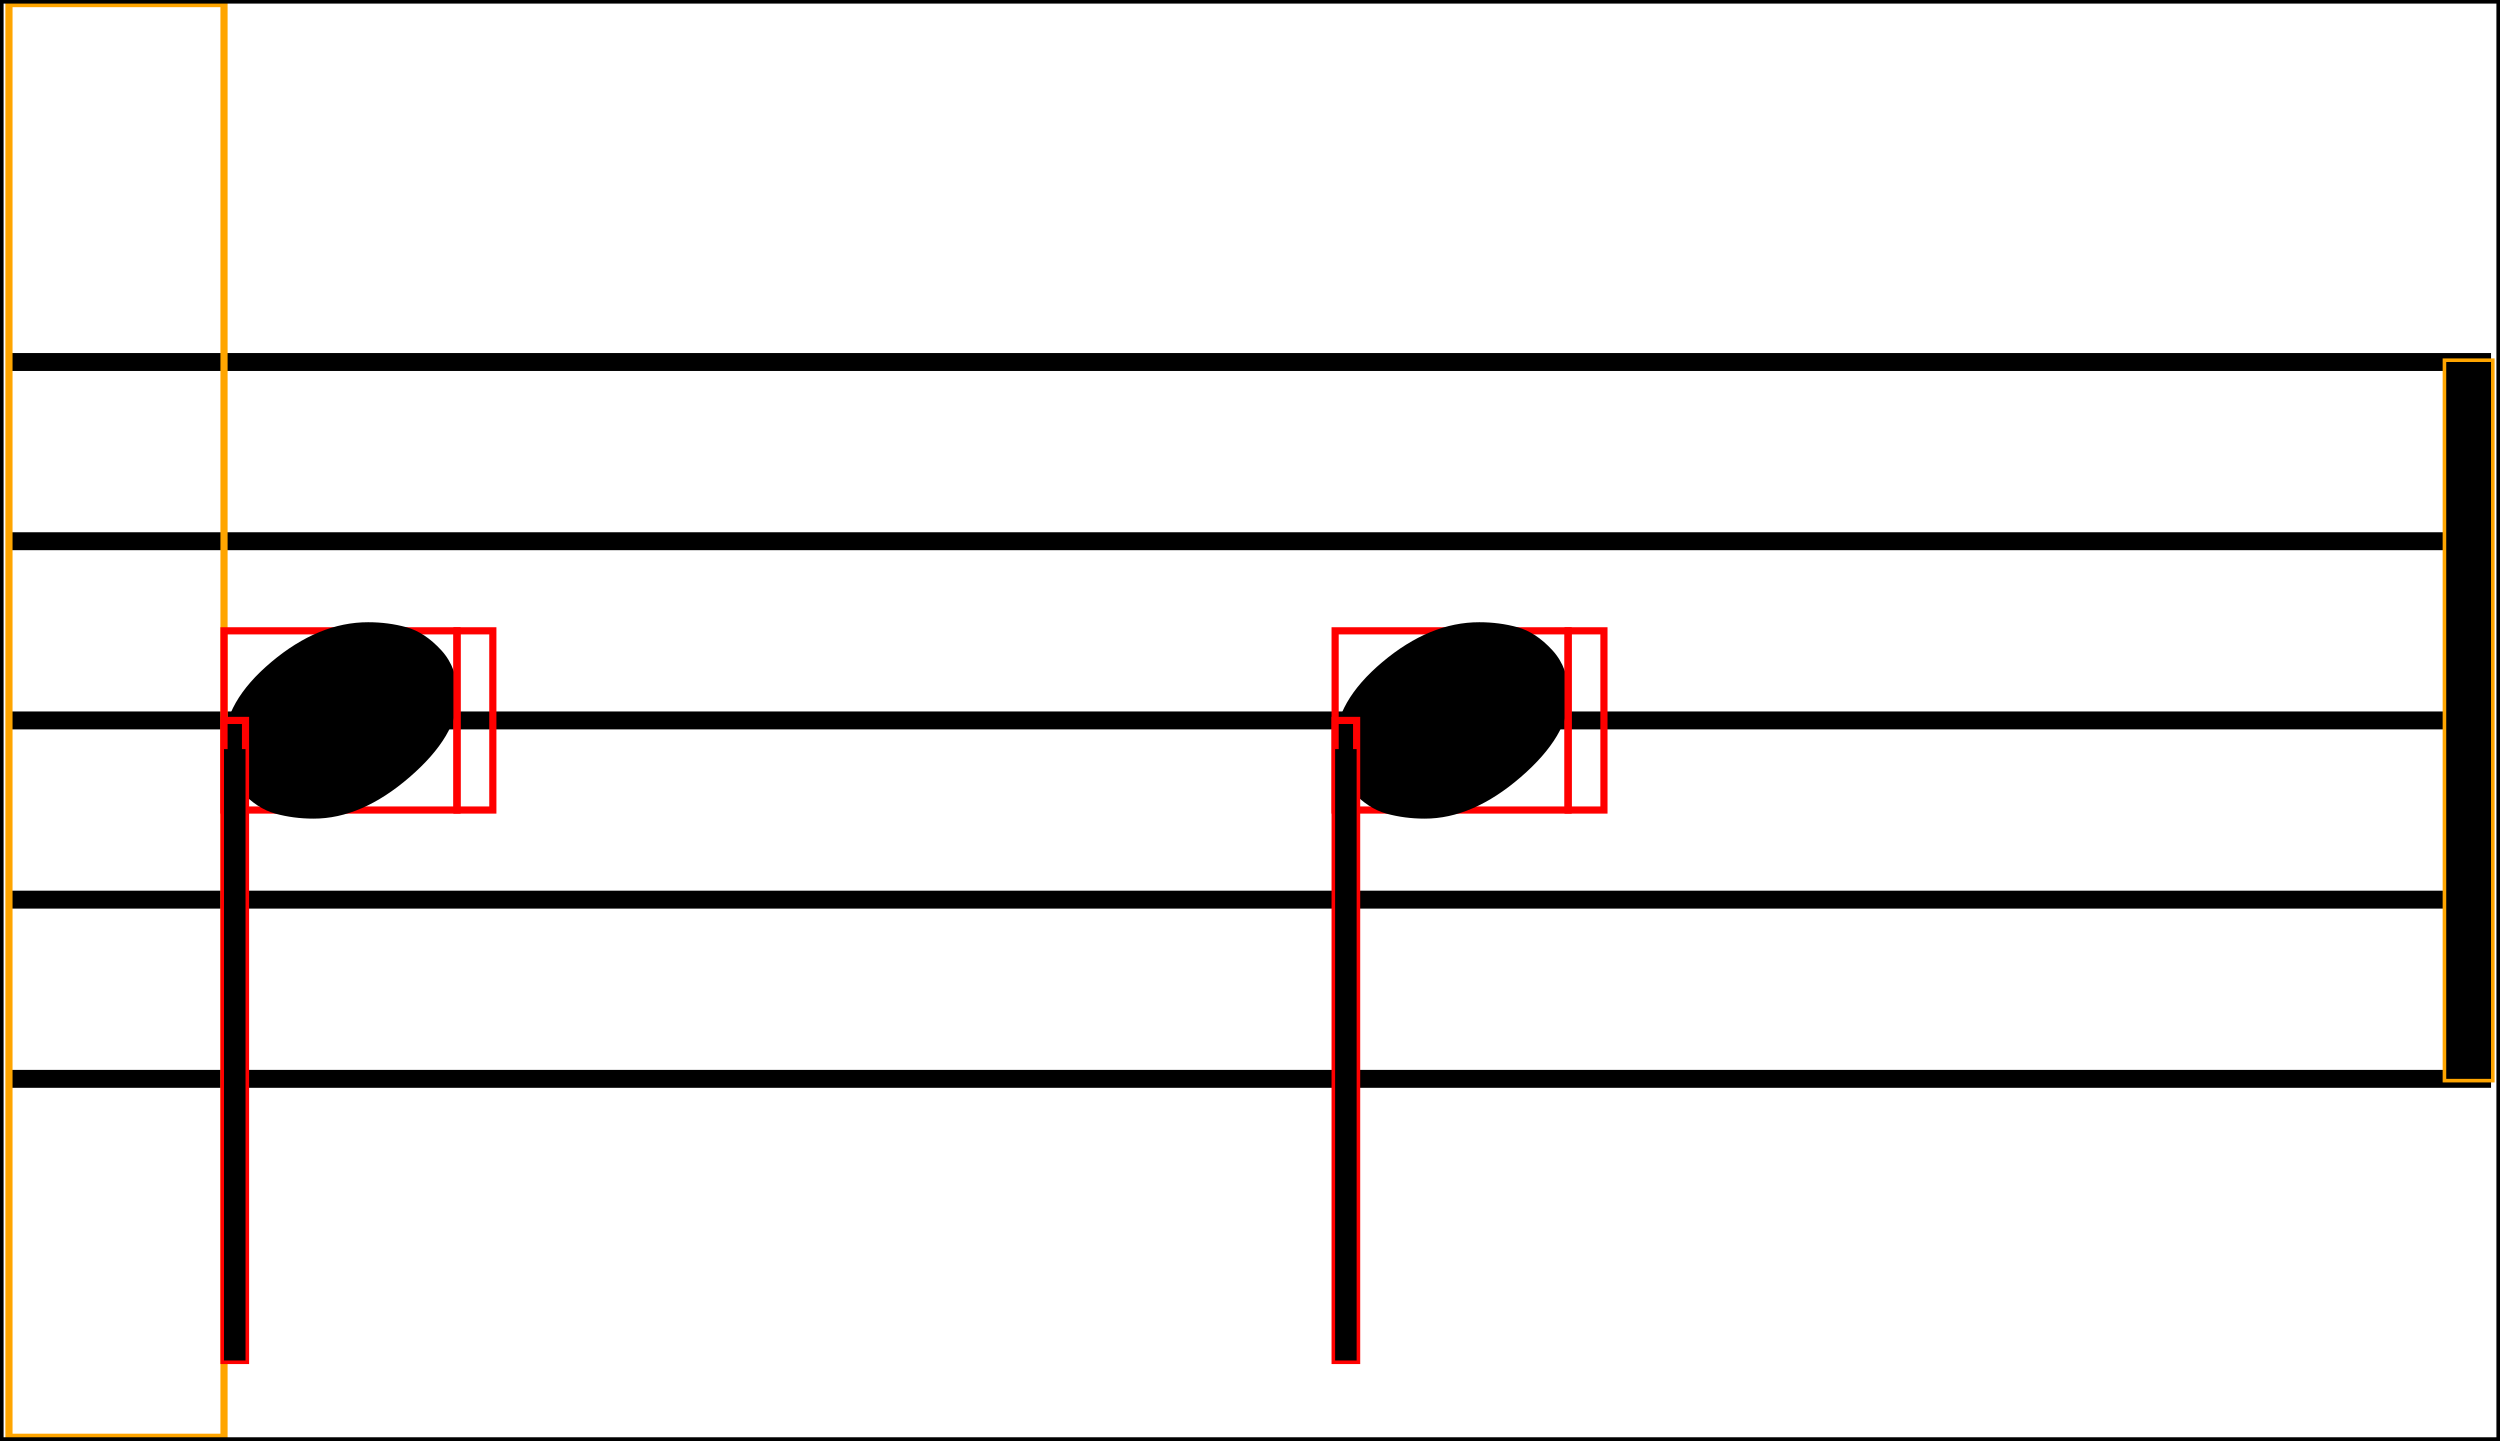
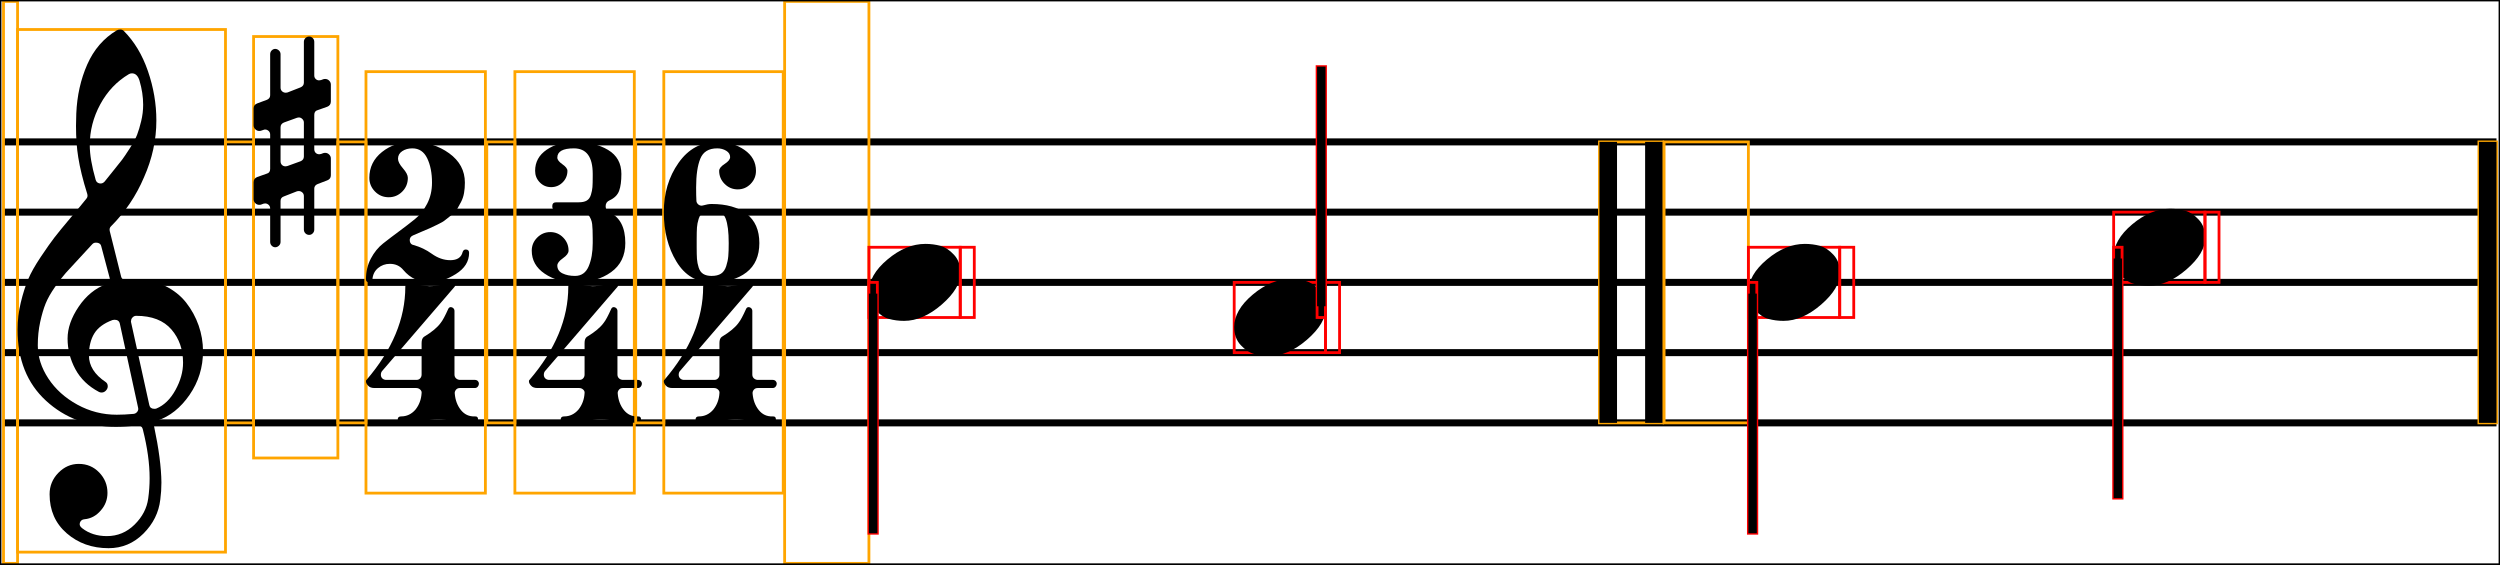
- <svg xmlns="http://www.w3.org/2000/svg" viewBox="0 0 348.75 201">
-   <line x1="1.25" y1="50.5" x2="347.5" y2="50.5" stroke="black" stroke-width="2.5" />
-   <line x1="1.25" y1="75.5" x2="347.5" y2="75.5" stroke="black" stroke-width="2.5" />
-   <line x1="1.25" y1="100.5" x2="347.5" y2="100.5" stroke="black" stroke-width="2.5" />
-   <line x1="1.25" y1="125.5" x2="347.5" y2="125.5" stroke="black" stroke-width="2.5" />
-   <line x1="1.25" y1="150.5" x2="347.5" y2="150.5" stroke="black" stroke-width="2.5" />
-   <rect x="1.25" y="0.5" width="30" height="200" stroke="orange" stroke-width="1" fill="none" />
-   <rect x="31.25" y="88" width="32.5" height="25" stroke="red" stroke-width="1" fill="none" />
-   <path d="M 31.25 103.9 Q 31.25 97.9 37.85 92.35 Q 44.45 86.8 51.35 86.8 Q 54.15 86.8 56.7 87.5 Q 59.25 88.2 61.55 90.7 Q 63.85 93.2 63.85 97.1 Q 63.85 102.6 57.15 108.4 Q 50.45 114.2 43.75 114.2 Q 40.95 114.2 38.4 113.5 Q 35.85 112.8 33.55 110.3 Q 31.25 107.8 31.25 103.9 Z " fill="black" />
-   <rect x="63.75" y="88" width="5" height="25" stroke="red" stroke-width="1" fill="none" />
-   <rect x="31.25" y="100.5" width="3" height="89.286" stroke="red" stroke-width="1" fill="none" />
-   <rect x="186.25" y="88" width="32.5" height="25" stroke="red" stroke-width="1" fill="none" />
-   <path d="M 186.25 103.9 Q 186.25 97.9 192.85 92.35 Q 199.45 86.8 206.35 86.8 Q 209.15 86.8 211.7 87.5 Q 214.25 88.2 216.55 90.7 Q 218.85 93.2 218.85 97.1 Q 218.85 102.6 212.15 108.4 Q 205.45 114.2 198.75 114.2 Q 195.95 114.2 193.4 113.5 Q 190.85 112.8 188.55 110.3 Q 186.25 107.8 186.25 103.9 Z " fill="black" />
-   <rect x="218.75" y="88" width="5" height="25" stroke="red" stroke-width="1" fill="none" />
-   <rect x="186.25" y="100.5" width="3" height="89.286" stroke="red" stroke-width="1" fill="none" />
-   <rect x="341.25" y="50.5" width="6.25" height="100" stroke="orange" stroke-width="1" fill="none" />
-   <rect x="341.25" y="50.5" width="6.25" height="100" fill="black" />
-   <line x1="32.75" y1="104.5" x2="32.75" y2="189.786" stroke="black" stroke-width="3" />
-   <line x1="187.75" y1="104.5" x2="187.75" y2="189.786" stroke="black" stroke-width="3" />
-   <rect x="0" y="0" width="348.75" height="201" stroke="black" stroke-width="1" fill="none" />
+ <svg xmlns="http://www.w3.org/2000/svg" width="266.925rem" height="60.3rem" viewBox="0 0 889.75 201">
+   <line x1="1.25" y1="50.5" x2="888.5" y2="50.5" stroke="black" stroke-width="2.5" />
+   <line x1="1.25" y1="75.5" x2="888.5" y2="75.5" stroke="black" stroke-width="2.5" />
+   <line x1="1.25" y1="100.5" x2="888.5" y2="100.5" stroke="black" stroke-width="2.5" />
+   <line x1="1.25" y1="125.5" x2="888.5" y2="125.5" stroke="black" stroke-width="2.5" />
+   <line x1="1.25" y1="150.5" x2="888.5" y2="150.5" stroke="black" stroke-width="2.5" />
+   <rect x="1.25" y="0.5" width="5" height="200" stroke="orange" stroke-width="1" fill="none" />
+   <rect x="6.25" y="10.5" width="74" height="186" stroke="orange" stroke-width="1" fill="none" />
+   <path d="M 31.05 69 Q 28.75 61.7 27.85 56 Q 27.05 51.2 27.05 44.8 Q 27.05 42.6 27.15 40.4 Q 27.55 30.9 31.05 22.95 Q 34.55 15 41.55 10.8 Q 42.05 10.5 42.85 10.5 Q 43.55 10.5 44.05 11 Q 49.65 16.6 52.65 25.3 Q 55.65 34 55.65 42.9 Q 55.65 53.2 51.25 63.1 Q 47.05 73 39.45 80.6 Q 38.85 81.2 39.05 82.2 L 43.05 98.2 Q 43.35 99.8 45.05 99.6 Q 46.65 99.4 48.15 99.4 Q 53.95 99.4 58.65 101.7 Q 63.35 104 66.25 107.7 Q 69.15 111.4 70.7 115.85 Q 72.25 120.3 72.25 125 Q 72.25 133.6 67.45 140.55 Q 62.65 147.5 55.95 149.7 Q 54.55 150.2 54.85 151.8 Q 57.35 163.6 57.45 171.7 Q 57.45 174.8 57.05 177.8 Q 56.25 184.7 51.05 189.9 Q 45.85 195.1 38.65 195.1 Q 29.85 195.1 23.75 189.8 Q 17.65 184.5 17.65 175.9 Q 17.65 171.5 20.75 168.3 Q 23.85 165.1 28.05 165.1 Q 32.35 165.1 35.3 168.15 Q 38.25 171.2 38.25 175.4 Q 38.25 179 35.85 181.7 Q 33.45 184.5 30.05 184.8 Q 28.85 184.9 28.45 186 Q 28.05 187.1 29.25 188 Q 32.85 190.8 38.05 190.8 Q 43.75 190.8 47.9 186.7 Q 52.05 182.6 52.75 177.4 Q 53.25 173.8 53.25 170.2 Q 53.25 162.4 50.85 152.9 Q 50.45 151.2 48.65 151.4 Q 44.65 151.9 41.25 151.9 Q 26.45 151.9 16.35 142.6 Q 6.25 133.3 6.25 117.3 Q 6.25 112.4 7.4 107.65 Q 8.55 102.9 10 99.45 Q 11.45 96 14.5 91.45 Q 17.55 86.9 19.4 84.5 Q 21.25 82.1 25.25 77.35 Q 29.25 72.6 30.75 70.7 Q 31.35 70 31.05 69 Z M 46.65 114.7 L 53.15 144.2 Q 53.45 145.5 54.95 145.5 Q 55.35 145.5 55.65 145.4 Q 59.75 143.7 62.45 138.8 Q 65.15 133.9 65.15 129.1 Q 65.15 122.1 61.05 117.3 Q 56.85 112.4 48.45 112.4 Q 47.75 112.4 47.2 112.95 Q 46.65 113.5 46.65 114.2 Q 46.55 114.5 46.65 114.7 Z M 32.85 86.9 Q 31.25 88.7 28.1 92.05 Q 24.95 95.4 23.4 97.15 Q 21.85 98.9 19.6 102.1 Q 17.35 105.3 16.25 108 Q 15.15 110.7 14.3 114.6 Q 13.45 118.5 13.45 122.9 Q 13.45 129 17.2 134.7 Q 20.95 140.4 27.5 144 Q 34.05 147.6 41.55 147.6 Q 44.25 147.6 47.55 147.3 Q 48.35 147.2 48.85 146.55 Q 49.35 145.9 49.15 145.1 L 42.65 115.2 Q 42.35 113.8 40.75 113.8 Q 40.45 113.8 40.05 113.9 Q 35.45 115.6 33.55 118.7 Q 31.65 121.8 31.65 126.5 Q 31.65 132 37.65 136 Q 38.35 136.5 38.35 137.5 Q 38.35 138.3 37.7 139 Q 37.05 139.7 36.15 139.7 Q 35.65 139.7 35.25 139.5 Q 29.55 136.5 26.8 131.35 Q 24.05 126.2 24.05 120.5 Q 24.05 115 28 109.15 Q 31.95 103.3 37.85 101.1 Q 39.35 100.5 39.05 99 L 36.05 87.7 Q 35.85 86.6 34.65 86.4 Q 33.45 86.2 32.85 86.9 Z M 49.65 28.7 Q 48.85 26.1 46.95 26.1 Q 46.35 26.1 45.85 26.4 Q 39.45 30.2 35.7 37.1 Q 31.95 44 31.95 51.7 Q 31.95 56.7 34.05 64 Q 34.35 65.1 35.55 65.3 Q 36.55 65.4 37.25 64.6 Q 37.55 64.2 40.1 61.05 Q 42.65 57.9 43.45 56.85 Q 44.25 55.8 46.15 52.85 Q 48.05 49.9 48.8 47.95 Q 49.55 46 50.25 43.1 Q 50.95 40.2 50.95 37.3 Q 50.95 33.1 49.65 28.7 Z " fill="black" />
+   <rect x="80.25" y="50.5" width="10" height="100" stroke="orange" stroke-width="1" fill="none" />
+   <rect x="90.25" y="13" width="30" height="150" stroke="orange" stroke-width="1" fill="none" />
+   <path d="M 111.85 40.9 L 111.85 53.1 Q 111.85 53.9 112.35 54.4 Q 112.85 54.9 113.65 54.9 Q 113.95 54.9 114.25 54.8 L 115.05 54.5 Q 115.35 54.4 115.75 54.4 Q 116.55 54.4 117.15 55 Q 117.75 55.6 117.75 56.4 L 117.75 62.4 Q 117.75 63.7 116.45 64.2 L 113.05 65.5 Q 111.85 66 111.85 67.1 L 111.85 81.7 Q 111.85 82.5 111.3 83.05 Q 110.75 83.6 110.05 83.6 Q 109.25 83.6 108.7 83.05 Q 108.15 82.5 108.15 81.7 L 108.15 69.8 Q 108.15 69 107.6 68.5 Q 107.05 68 106.35 68 Q 105.95 68 105.65 68.1 L 101.05 69.9 Q 99.85 70.3 99.85 71.5 L 99.85 86.1 Q 99.85 86.9 99.25 87.45 Q 98.65 88 97.95 88 Q 97.25 88 96.7 87.45 Q 96.15 86.9 96.15 86.1 L 96.15 74.2 Q 96.15 73.4 95.6 72.9 Q 95.05 72.4 94.35 72.4 Q 94.05 72.4 93.75 72.5 L 92.95 72.8 Q 92.75 72.9 92.25 72.9 Q 91.45 72.9 90.85 72.3 Q 90.25 71.7 90.25 70.9 L 90.25 64.9 Q 90.25 63.5 91.55 63 L 94.95 61.8 Q 96.15 61.5 96.15 60.1 L 96.15 47.9 Q 96.15 47.1 95.6 46.6 Q 95.05 46.1 94.35 46.1 Q 94.05 46.1 93.85 46.2 L 92.95 46.5 Q 92.75 46.6 92.25 46.6 Q 91.45 46.6 90.85 46 Q 90.25 45.4 90.25 44.6 L 90.25 38.6 Q 90.25 37.3 91.55 36.8 L 95.05 35.5 Q 96.15 35 96.15 33.9 L 96.15 19.3 Q 96.15 18.5 96.7 17.95 Q 97.25 17.4 97.95 17.4 Q 98.65 17.4 99.25 17.95 Q 99.85 18.5 99.85 19.3 L 99.85 31.2 Q 99.85 32 100.4 32.5 Q 100.95 33 101.75 33 Q 102.05 33 102.35 32.9 L 106.95 31.1 Q 108.15 30.6 108.15 29.4 L 108.15 14.9 Q 108.15 14.1 108.7 13.55 Q 109.25 13 110.05 13 Q 110.75 13 111.3 13.55 Q 111.85 14.1 111.85 14.9 L 111.85 26.9 Q 111.85 27.6 112.35 28.1 Q 112.85 28.6 113.55 28.6 Q 113.85 28.6 114.25 28.5 L 115.05 28.2 Q 115.25 28.1 115.75 28.1 Q 116.55 28.1 117.15 28.7 Q 117.75 29.3 117.75 30.1 L 117.75 36.1 Q 117.75 37.5 116.45 38 L 113.05 39.2 Q 111.85 39.5 111.85 40.9 Z M 108.15 55.7 L 108.15 43.6 Q 108.15 42.9 107.6 42.35 Q 107.05 41.8 106.35 41.8 Q 106.05 41.8 105.75 41.9 L 101.05 43.6 Q 99.85 44.1 99.85 45.3 L 99.85 57.4 Q 99.85 58.2 100.35 58.7 Q 100.85 59.2 101.65 59.2 Q 101.95 59.2 102.25 59.1 L 106.95 57.4 Q 108.15 56.9 108.15 55.7 Z " fill="black" />
+   <rect x="120.25" y="50.5" width="10" height="100" stroke="orange" stroke-width="1" fill="none" />
+   <rect x="130.25" y="25.5" width="42.5" height="150" stroke="orange" stroke-width="1" fill="none" />
+   <path d="M 161.85 140.1 Q 162.15 143.6 164.05 145.95 Q 165.95 148.3 168.95 148.2 Q 170.15 148.1 170.15 149.3 Q 170.15 150.5 168.95 150.5 Q 166.75 150.5 162.4 149.9 Q 158.05 149.3 155.85 149.3 Q 153.65 149.3 149.3 149.9 Q 144.95 150.5 142.75 150.5 Q 141.55 150.5 141.55 149.3 Q 141.55 148.2 142.75 148.2 Q 145.75 148.2 147.85 145.8 Q 149.85 143.3 150.05 139.9 Q 150.15 139.2 149.55 138.65 Q 148.95 138.1 148.15 138.1 L 133.35 138.1 Q 131.75 138.1 131.05 137.3 Q 130.25 136.5 130.25 135.7 Q 130.25 135.3 130.45 135.2 Q 144.25 119.1 144.25 102.1 Q 144.25 101.4 144.65 100.95 Q 145.05 100.5 145.55 100.5 L 145.85 100.5 Q 150.15 101.8 152.95 101.85 Q 155.75 101.9 160.05 100.5 Q 160.25 100.5 160.55 100.5 Q 161.35 100.5 161.85 101.1 Q 162.25 101.5 161.75 102.1 L 135.95 132.1 Q 135.55 132.6 135.55 133.4 Q 135.55 134.1 136 134.6 Q 136.45 135.1 137.25 135.2 L 148.25 135.2 Q 149.05 135.2 149.55 134.65 Q 150.05 134.1 150.05 133.3 L 150.05 122.1 Q 150.05 120.5 150.85 119.9 Q 155.15 117.3 156.85 114.9 Q 157.85 113.7 159.55 109.9 Q 159.85 109.3 160.45 109.3 Q 160.95 109.3 161.35 109.7 Q 161.75 110.1 161.75 110.7 L 161.75 133.3 Q 161.75 134.1 162.25 134.6 Q 162.75 135.1 163.55 135.2 L 168.95 135.2 Q 169.65 135.2 170.05 135.6 Q 170.45 136 170.45 136.55 Q 170.45 137.1 170.05 137.6 Q 169.65 138.1 168.95 138.1 L 163.65 138.1 Q 162.75 138.1 162.25 138.75 Q 161.75 139.4 161.85 140.1 Z M 147.15 87.2 Q 150.75 88.2 153.65 90.3 Q 156.85 92.6 160.25 92.6 Q 163.95 92.6 164.65 89.7 Q 164.95 88.8 165.75 88.8 Q 166.95 88.8 166.95 90 Q 166.95 94.6 162.2 97.55 Q 157.45 100.5 153.15 100.5 Q 147.25 100.5 143.55 96.1 Q 141.75 93.9 138.75 93.9 Q 136.35 93.9 134.55 95.4 Q 132.75 96.9 132.55 99.4 Q 132.35 100.5 131.45 100.5 Q 130.25 100.5 130.25 99.4 Q 130.25 95.3 132 92 Q 133.75 88.7 136.35 86.65 Q 138.95 84.6 142 82.35 Q 145.05 80.1 147.65 78 Q 150.25 75.9 152 72.55 Q 153.75 69.2 153.75 65 Q 153.75 59.9 152.05 56.35 Q 150.35 52.8 146.75 52.8 Q 144.65 52.8 143.15 53.8 Q 141.65 54.8 141.65 56.5 Q 141.65 57.9 143.4 59.9 Q 145.15 61.9 145.15 63.3 Q 145.15 66.2 143.15 68.2 Q 141.15 70.2 138.35 70.2 Q 135.45 70.2 133.45 68.15 Q 131.45 66.1 131.45 63.3 Q 131.45 57.7 135.95 54.1 Q 140.45 50.5 146.75 50.5 Q 154.25 50.5 159.85 54.55 Q 165.45 58.6 165.45 65 Q 165.45 67 165.15 68.7 Q 164.85 70.4 164.1 71.85 Q 163.35 73.3 162.7 74.4 Q 162.05 75.5 160.6 76.6 Q 159.15 77.7 158.4 78.35 Q 157.65 79 155.65 79.95 Q 153.65 80.9 152.9 81.25 Q 152.15 81.6 149.85 82.55 Q 147.55 83.5 146.95 83.8 Q 145.65 84.4 145.85 85.8 Q 146.05 87 147.15 87.2 Z " fill="black" />
+   <rect x="173.25" y="50.5" width="10" height="100" stroke="orange" stroke-width="1" fill="none" />
+   <rect x="183.25" y="25.5" width="42.5" height="150" stroke="orange" stroke-width="1" fill="none" />
+   <path d="M 219.85 140.1 Q 220.15 143.6 222.05 145.95 Q 223.95 148.3 226.95 148.2 Q 228.15 148.1 228.15 149.3 Q 228.15 150.5 226.95 150.5 Q 224.75 150.5 220.4 149.9 Q 216.05 149.3 213.85 149.3 Q 211.65 149.3 207.3 149.9 Q 202.95 150.5 200.75 150.5 Q 199.55 150.5 199.55 149.3 Q 199.55 148.2 200.75 148.2 Q 203.75 148.2 205.85 145.8 Q 207.85 143.3 208.05 139.9 Q 208.15 139.2 207.55 138.65 Q 206.95 138.1 206.15 138.1 L 191.35 138.1 Q 189.75 138.1 189.05 137.3 Q 188.25 136.5 188.25 135.7 Q 188.25 135.3 188.45 135.2 Q 202.25 119.1 202.25 102.1 Q 202.25 101.4 202.65 100.95 Q 203.05 100.5 203.55 100.5 L 203.85 100.5 Q 208.15 101.8 210.95 101.85 Q 213.75 101.9 218.05 100.5 Q 218.25 100.5 218.55 100.5 Q 219.35 100.5 219.85 101.1 Q 220.25 101.5 219.75 102.1 L 193.95 132.1 Q 193.55 132.6 193.55 133.4 Q 193.55 134.1 194 134.6 Q 194.45 135.1 195.25 135.2 L 206.25 135.2 Q 207.05 135.2 207.55 134.65 Q 208.05 134.1 208.05 133.3 L 208.05 122.1 Q 208.05 120.5 208.85 119.9 Q 213.15 117.3 214.85 114.9 Q 215.85 113.7 217.55 109.9 Q 217.85 109.3 218.45 109.3 Q 218.95 109.3 219.35 109.7 Q 219.75 110.1 219.75 110.7 L 219.75 133.3 Q 219.75 134.1 220.25 134.6 Q 220.75 135.1 221.55 135.2 L 226.95 135.2 Q 227.65 135.2 228.05 135.6 Q 228.45 136 228.45 136.55 Q 228.45 137.1 228.05 137.6 Q 227.65 138.1 226.95 138.1 L 221.65 138.1 Q 220.75 138.1 220.25 138.75 Q 219.75 139.4 219.85 140.1 Z M 204.25 52.8 Q 198.35 52.8 198.35 56.1 Q 198.35 57.2 200.15 58.45 Q 201.95 59.7 201.95 60.8 Q 201.95 63.2 200.25 64.9 Q 198.55 66.6 196.15 66.6 Q 193.75 66.6 192.1 64.9 Q 190.45 63.2 190.45 60.8 Q 190.45 56.1 194.55 53.3 Q 198.65 50.5 204.25 50.5 Q 211.65 50.5 216.4 53.35 Q 221.15 56.2 221.15 61.9 Q 221.15 65.7 220.35 67.9 Q 219.55 70.1 216.95 71.3 Q 215.55 71.9 215.55 73.4 Q 215.55 75 216.95 75.6 Q 222.55 78.2 222.55 86.5 Q 222.55 93.2 217.5 96.85 Q 212.45 100.5 204.65 100.5 Q 198.45 100.5 193.85 97.4 Q 189.25 94.3 189.25 89.2 Q 189.25 86.5 191.2 84.55 Q 193.15 82.6 195.85 82.6 Q 198.55 82.6 200.45 84.55 Q 202.35 86.5 202.35 89.2 Q 202.35 90.5 200.35 91.9 Q 198.35 93.3 198.35 94.5 Q 198.35 96.4 200.2 97.3 Q 202.05 98.2 204.65 98.2 Q 208.05 98.2 209.5 94.8 Q 210.95 91.4 210.95 86.5 L 210.95 84.9 Q 210.95 81.5 210.75 79.75 Q 210.55 78 209.4 76.45 Q 208.25 74.9 205.95 74.9 L 197.95 74.9 Q 196.55 74.9 196.55 73.4 Q 196.55 72 197.95 72 L 205.95 72 Q 207.75 72 208.8 71.4 Q 209.85 70.8 210.3 69.35 Q 210.75 67.9 210.85 66.6 Q 210.95 65.3 210.95 62.7 L 210.95 61.9 Q 210.95 52.8 204.25 52.8 Z " fill="black" />
+   <rect x="226.25" y="50.5" width="10" height="100" stroke="orange" stroke-width="1" fill="none" />
+   <rect x="236.25" y="25.5" width="42.5" height="150" stroke="orange" stroke-width="1" fill="none" />
+   <path d="M 267.85 140.1 Q 268.15 143.6 270.05 145.95 Q 271.95 148.3 274.95 148.2 Q 276.15 148.1 276.15 149.3 Q 276.15 150.5 274.95 150.5 Q 272.75 150.5 268.4 149.9 Q 264.05 149.3 261.85 149.3 Q 259.65 149.3 255.3 149.9 Q 250.95 150.5 248.75 150.5 Q 247.55 150.5 247.55 149.3 Q 247.55 148.2 248.75 148.2 Q 251.75 148.2 253.85 145.8 Q 255.85 143.3 256.05 139.9 Q 256.15 139.2 255.55 138.65 Q 254.95 138.1 254.15 138.1 L 239.35 138.1 Q 237.75 138.1 237.05 137.3 Q 236.25 136.5 236.25 135.7 Q 236.25 135.3 236.45 135.2 Q 250.25 119.1 250.25 102.1 Q 250.25 101.4 250.65 100.95 Q 251.05 100.5 251.55 100.5 L 251.85 100.5 Q 256.15 101.8 258.95 101.85 Q 261.75 101.9 266.05 100.5 Q 266.25 100.5 266.55 100.5 Q 267.35 100.5 267.85 101.1 Q 268.25 101.5 267.75 102.1 L 241.95 132.1 Q 241.55 132.6 241.55 133.4 Q 241.55 134.1 242 134.6 Q 242.45 135.1 243.25 135.2 L 254.25 135.2 Q 255.05 135.2 255.55 134.65 Q 256.05 134.1 256.05 133.3 L 256.05 122.1 Q 256.05 120.5 256.85 119.9 Q 261.15 117.3 262.85 114.9 Q 263.85 113.7 265.55 109.9 Q 265.85 109.3 266.45 109.3 Q 266.95 109.3 267.35 109.7 Q 267.75 110.1 267.75 110.7 L 267.75 133.3 Q 267.75 134.1 268.25 134.6 Q 268.75 135.1 269.55 135.2 L 274.95 135.2 Q 275.65 135.2 276.05 135.6 Q 276.45 136 276.45 136.55 Q 276.45 137.1 276.05 137.6 Q 275.65 138.1 274.95 138.1 L 269.65 138.1 Q 268.75 138.1 268.25 138.75 Q 267.75 139.4 267.85 140.1 Z M 253.25 74.9 Q 251.45 74.9 250.3 75.6 Q 249.15 76.3 248.65 77.9 Q 248.15 79.5 248.05 80.95 Q 247.95 82.4 247.95 85.1 L 247.95 86.5 L 247.95 88 Q 247.95 90.7 248.05 92.15 Q 248.15 93.6 248.65 95.2 Q 249.15 96.8 250.3 97.5 Q 251.45 98.2 253.25 98.2 Q 255.35 98.2 256.6 97.4 Q 257.85 96.6 258.45 94.75 Q 259.05 92.9 259.2 91.15 Q 259.35 89.4 259.35 86.5 Q 259.35 80.6 258.25 77.75 Q 257.15 74.9 253.25 74.9 Z M 250.25 73.1 Q 251.95 72.6 253.25 72.6 Q 261.15 72.6 265.7 76.1 Q 270.25 79.6 270.25 86.5 Q 270.25 93.4 265.65 96.95 Q 261.05 100.5 253.25 100.5 Q 245.25 100.5 240.75 93.1 Q 236.25 85.7 236.25 75.5 Q 236.25 65.4 241.5 57.95 Q 246.75 50.5 255.25 50.5 Q 260.85 50.5 264.95 53.35 Q 269.05 56.2 269.05 60.8 Q 269.05 63.5 267.15 65.45 Q 265.25 67.4 262.55 67.4 Q 259.85 67.4 257.9 65.45 Q 255.95 63.5 255.95 60.8 Q 255.95 59.6 257.9 58.35 Q 259.85 57.1 259.85 55.9 Q 259.85 54.5 258.45 53.65 Q 257.05 52.8 255.25 52.8 Q 250.75 52.8 249.25 56.45 Q 247.75 60.1 247.75 66.7 Q 247.75 69.8 247.85 71.4 Q 247.85 72.1 248.4 72.65 Q 248.95 73.2 249.75 73.2 Q 249.95 73.2 250.25 73.1 Z " fill="black" />
+   <rect x="279.25" y="0.5" width="30" height="200" stroke="orange" stroke-width="1" fill="none" />
+   <rect x="309.25" y="88" width="32.5" height="25" stroke="red" stroke-width="1" fill="none" />
+   <path d="M 309.25 103.9 Q 309.25 97.9 315.85 92.35 Q 322.45 86.8 329.35 86.8 Q 332.15 86.8 334.7 87.5 Q 337.25 88.2 339.55 90.7 Q 341.85 93.2 341.85 97.1 Q 341.85 102.6 335.15 108.4 Q 328.45 114.2 321.75 114.2 Q 318.95 114.2 316.4 113.5 Q 313.85 112.8 311.55 110.3 Q 309.25 107.8 309.25 103.9 Z " fill="black" />
+   <rect x="341.75" y="88" width="5" height="25" stroke="red" stroke-width="1" fill="none" />
+   <rect x="309.25" y="100.5" width="3" height="89.286" stroke="red" stroke-width="1" fill="none" />
+   <rect x="439.25" y="100.5" width="32.5" height="25" stroke="red" stroke-width="1" fill="none" />
+   <path d="M 439.25 116.4 Q 439.25 110.4 445.85 104.85 Q 452.45 99.3 459.35 99.3 Q 462.15 99.3 464.7 100 Q 467.25 100.7 469.55 103.2 Q 471.85 105.7 471.85 109.6 Q 471.85 115.1 465.15 120.9 Q 458.45 126.7 451.75 126.7 Q 448.95 126.7 446.4 126 Q 443.85 125.3 441.55 122.8 Q 439.25 120.3 439.25 116.4 Z " fill="black" />
+   <rect x="471.75" y="100.5" width="5" height="25" stroke="red" stroke-width="1" fill="none" />
+   <rect x="468.75" y="23.714" width="3" height="89.286" stroke="red" stroke-width="1" fill="none" />
+   <rect x="569.25" y="50.5" width="22.5" height="100" stroke="orange" stroke-width="1" fill="none" />
+   <path d="M 569.25 50.5 L 575.5 50.5 L 575.5 150.5 L 569.25 150.5 M 585.5 50.5 L 591.75 50.5 L 591.75 150.5 L 585.5 150.5 " fill="black" />
+   <rect x="592.25" y="50.5" width="30" height="100" stroke="orange" stroke-width="1" fill="none" />
+   <rect x="622.25" y="88" width="32.5" height="25" stroke="red" stroke-width="1" fill="none" />
+   <path d="M 622.25 103.9 Q 622.25 97.9 628.85 92.35 Q 635.45 86.8 642.35 86.8 Q 645.15 86.8 647.7 87.5 Q 650.25 88.2 652.55 90.7 Q 654.85 93.2 654.85 97.1 Q 654.85 102.6 648.15 108.4 Q 641.45 114.2 634.75 114.2 Q 631.95 114.2 629.4 113.5 Q 626.85 112.8 624.55 110.3 Q 622.25 107.8 622.25 103.9 Z " fill="black" />
+   <rect x="654.75" y="88" width="5" height="25" stroke="red" stroke-width="1" fill="none" />
+   <rect x="622.25" y="100.5" width="3" height="89.286" stroke="red" stroke-width="1" fill="none" />
+   <rect x="752.25" y="75.5" width="32.5" height="25" stroke="red" stroke-width="1" fill="none" />
+   <path d="M 752.25 91.4 Q 752.25 85.4 758.85 79.85 Q 765.45 74.3 772.35 74.3 Q 775.15 74.3 777.7 75 Q 780.25 75.7 782.55 78.2 Q 784.85 80.7 784.85 84.6 Q 784.85 90.1 778.15 95.9 Q 771.45 101.7 764.75 101.7 Q 761.95 101.7 759.4 101 Q 756.85 100.3 754.55 97.8 Q 752.25 95.3 752.25 91.4 Z " fill="black" />
+   <rect x="784.75" y="75.5" width="5" height="25" stroke="red" stroke-width="1" fill="none" />
+   <rect x="752.25" y="88" width="3" height="89.286" stroke="red" stroke-width="1" fill="none" />
+   <rect x="882.25" y="50.5" width="6.25" height="100" stroke="orange" stroke-width="1" fill="none" />
+   <rect x="882.25" y="50.5" width="6.25" height="100" fill="black" />
+   <line x1="310.75" y1="104.5" x2="310.75" y2="189.786" stroke="black" stroke-width="3" />
+   <line x1="470.25" y1="23.714" x2="470.25" y2="109" stroke="black" stroke-width="3" />
+   <line x1="623.75" y1="104.5" x2="623.75" y2="189.786" stroke="black" stroke-width="3" />
+   <line x1="753.75" y1="92" x2="753.75" y2="177.286" stroke="black" stroke-width="3" />
+   <rect x="0" y="0" width="889.75" height="201" stroke="black" stroke-width="1" fill="none" />
</svg>
